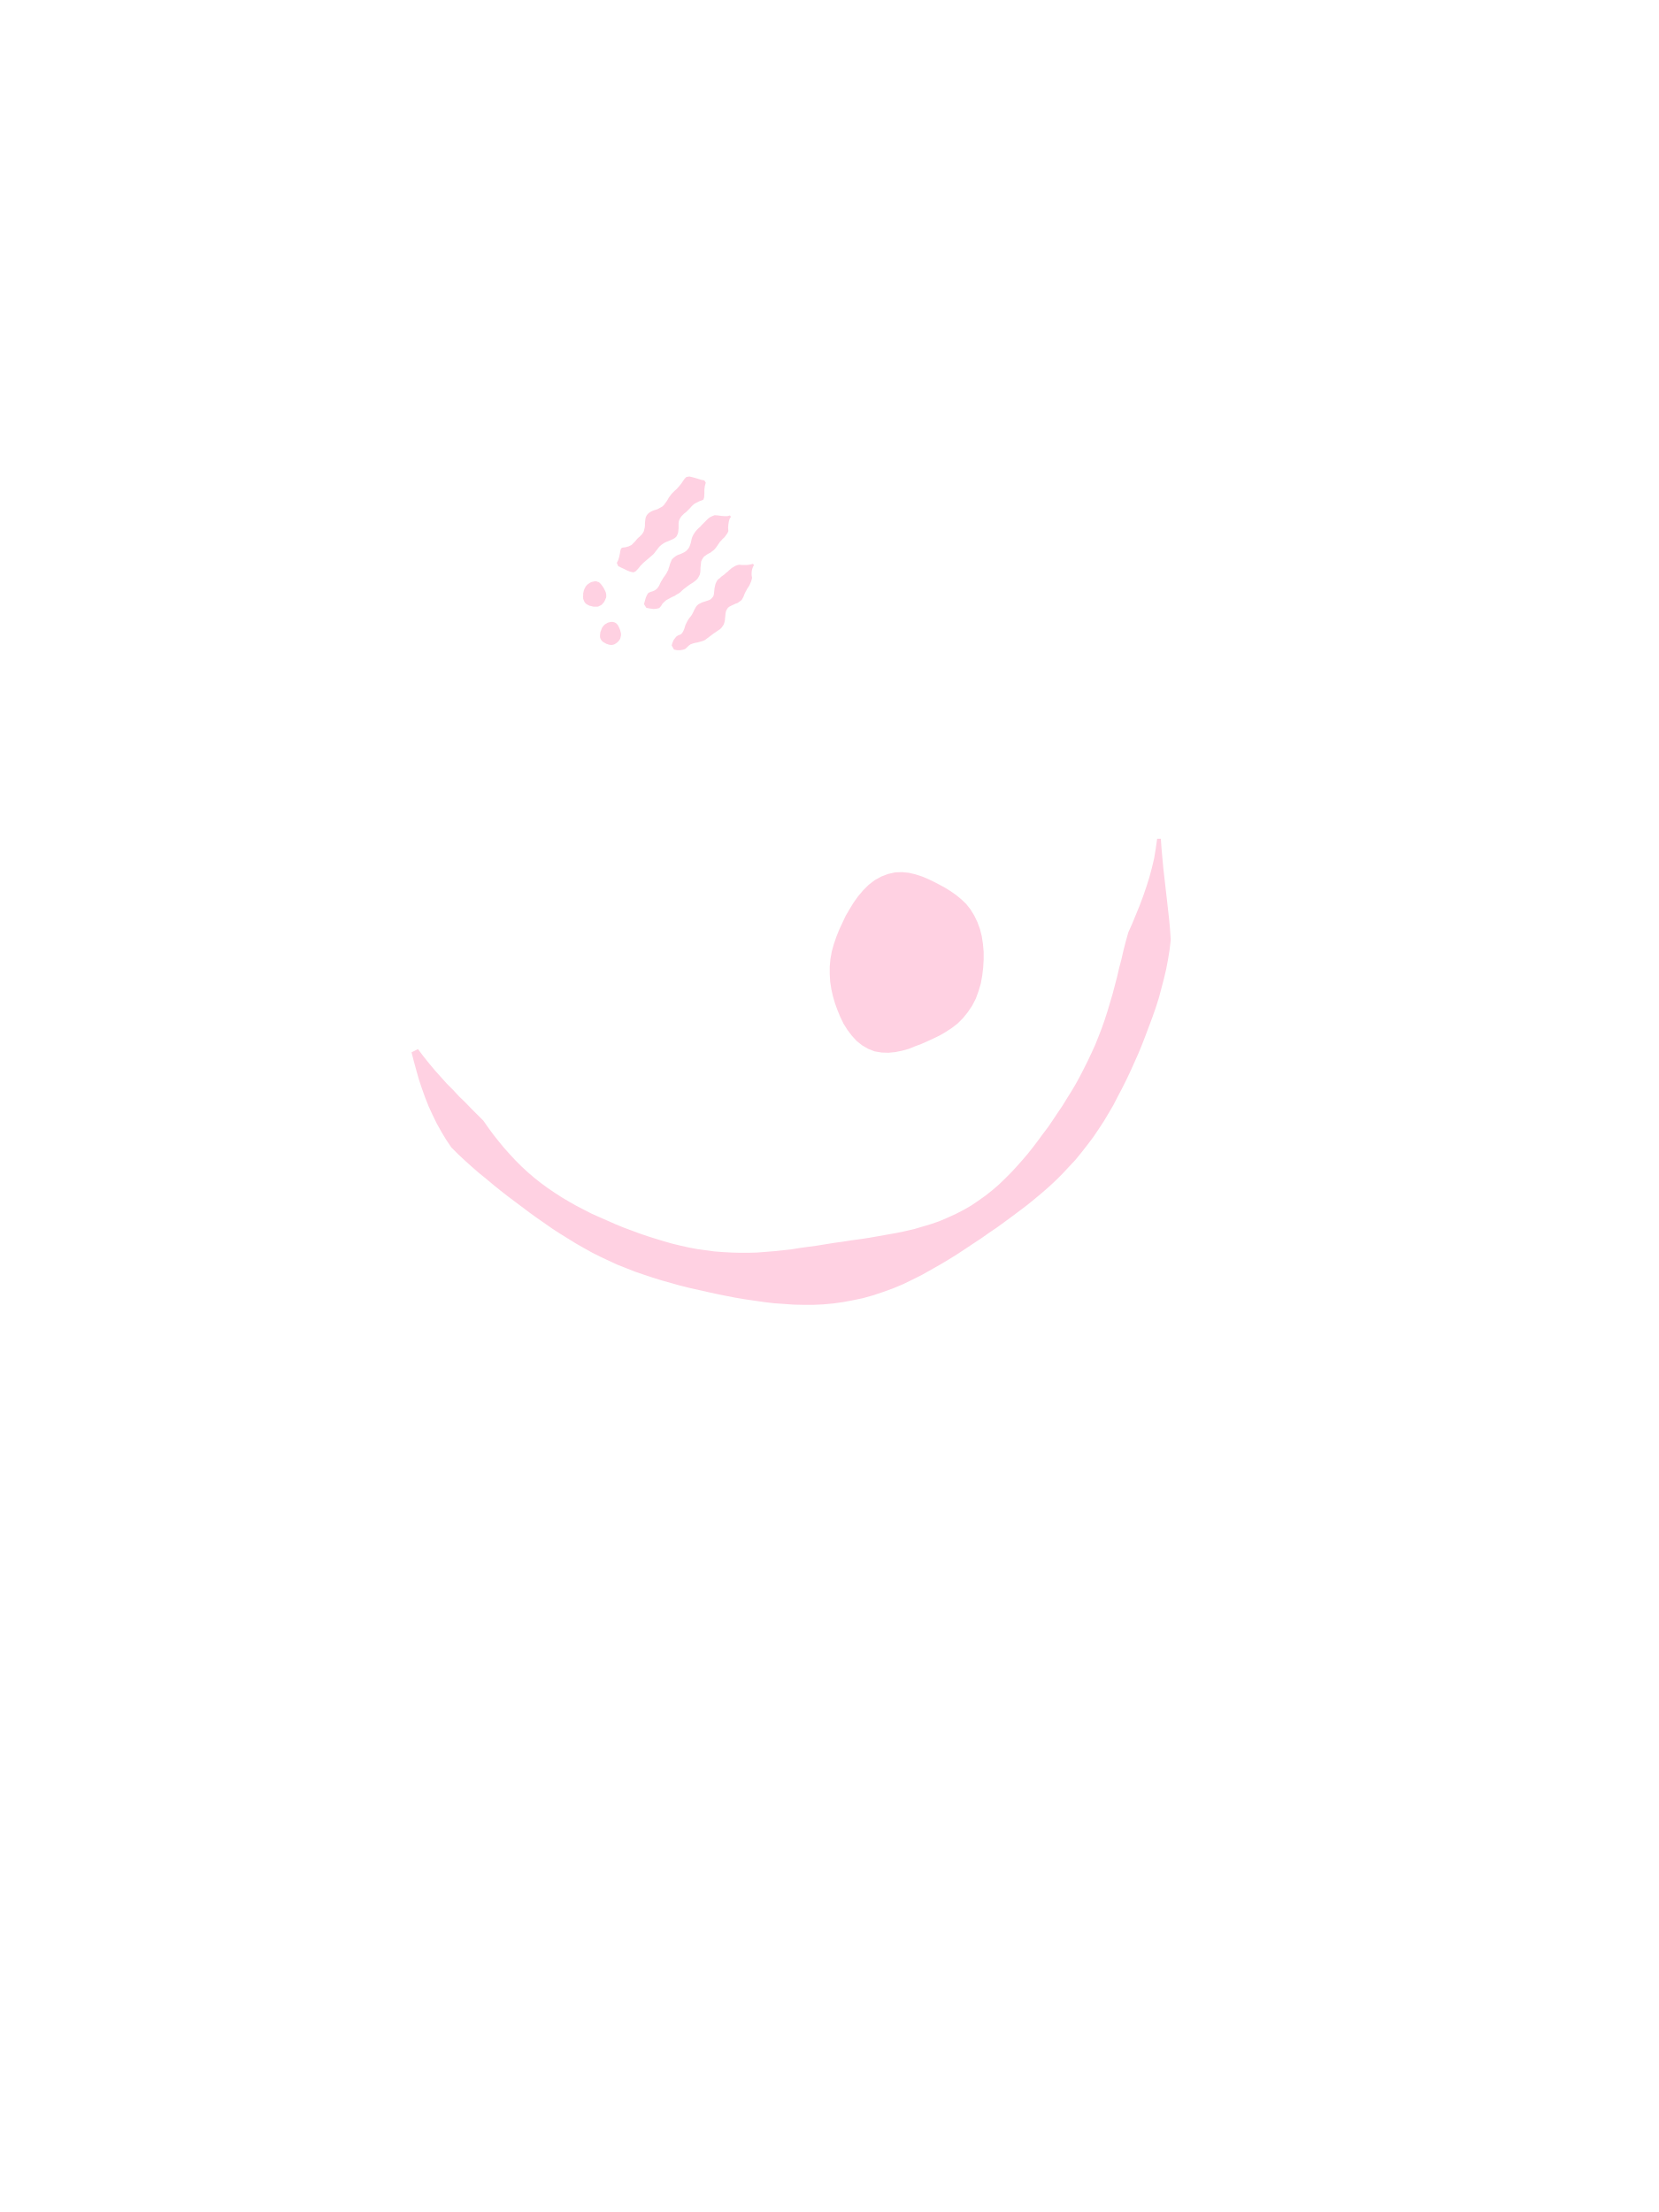
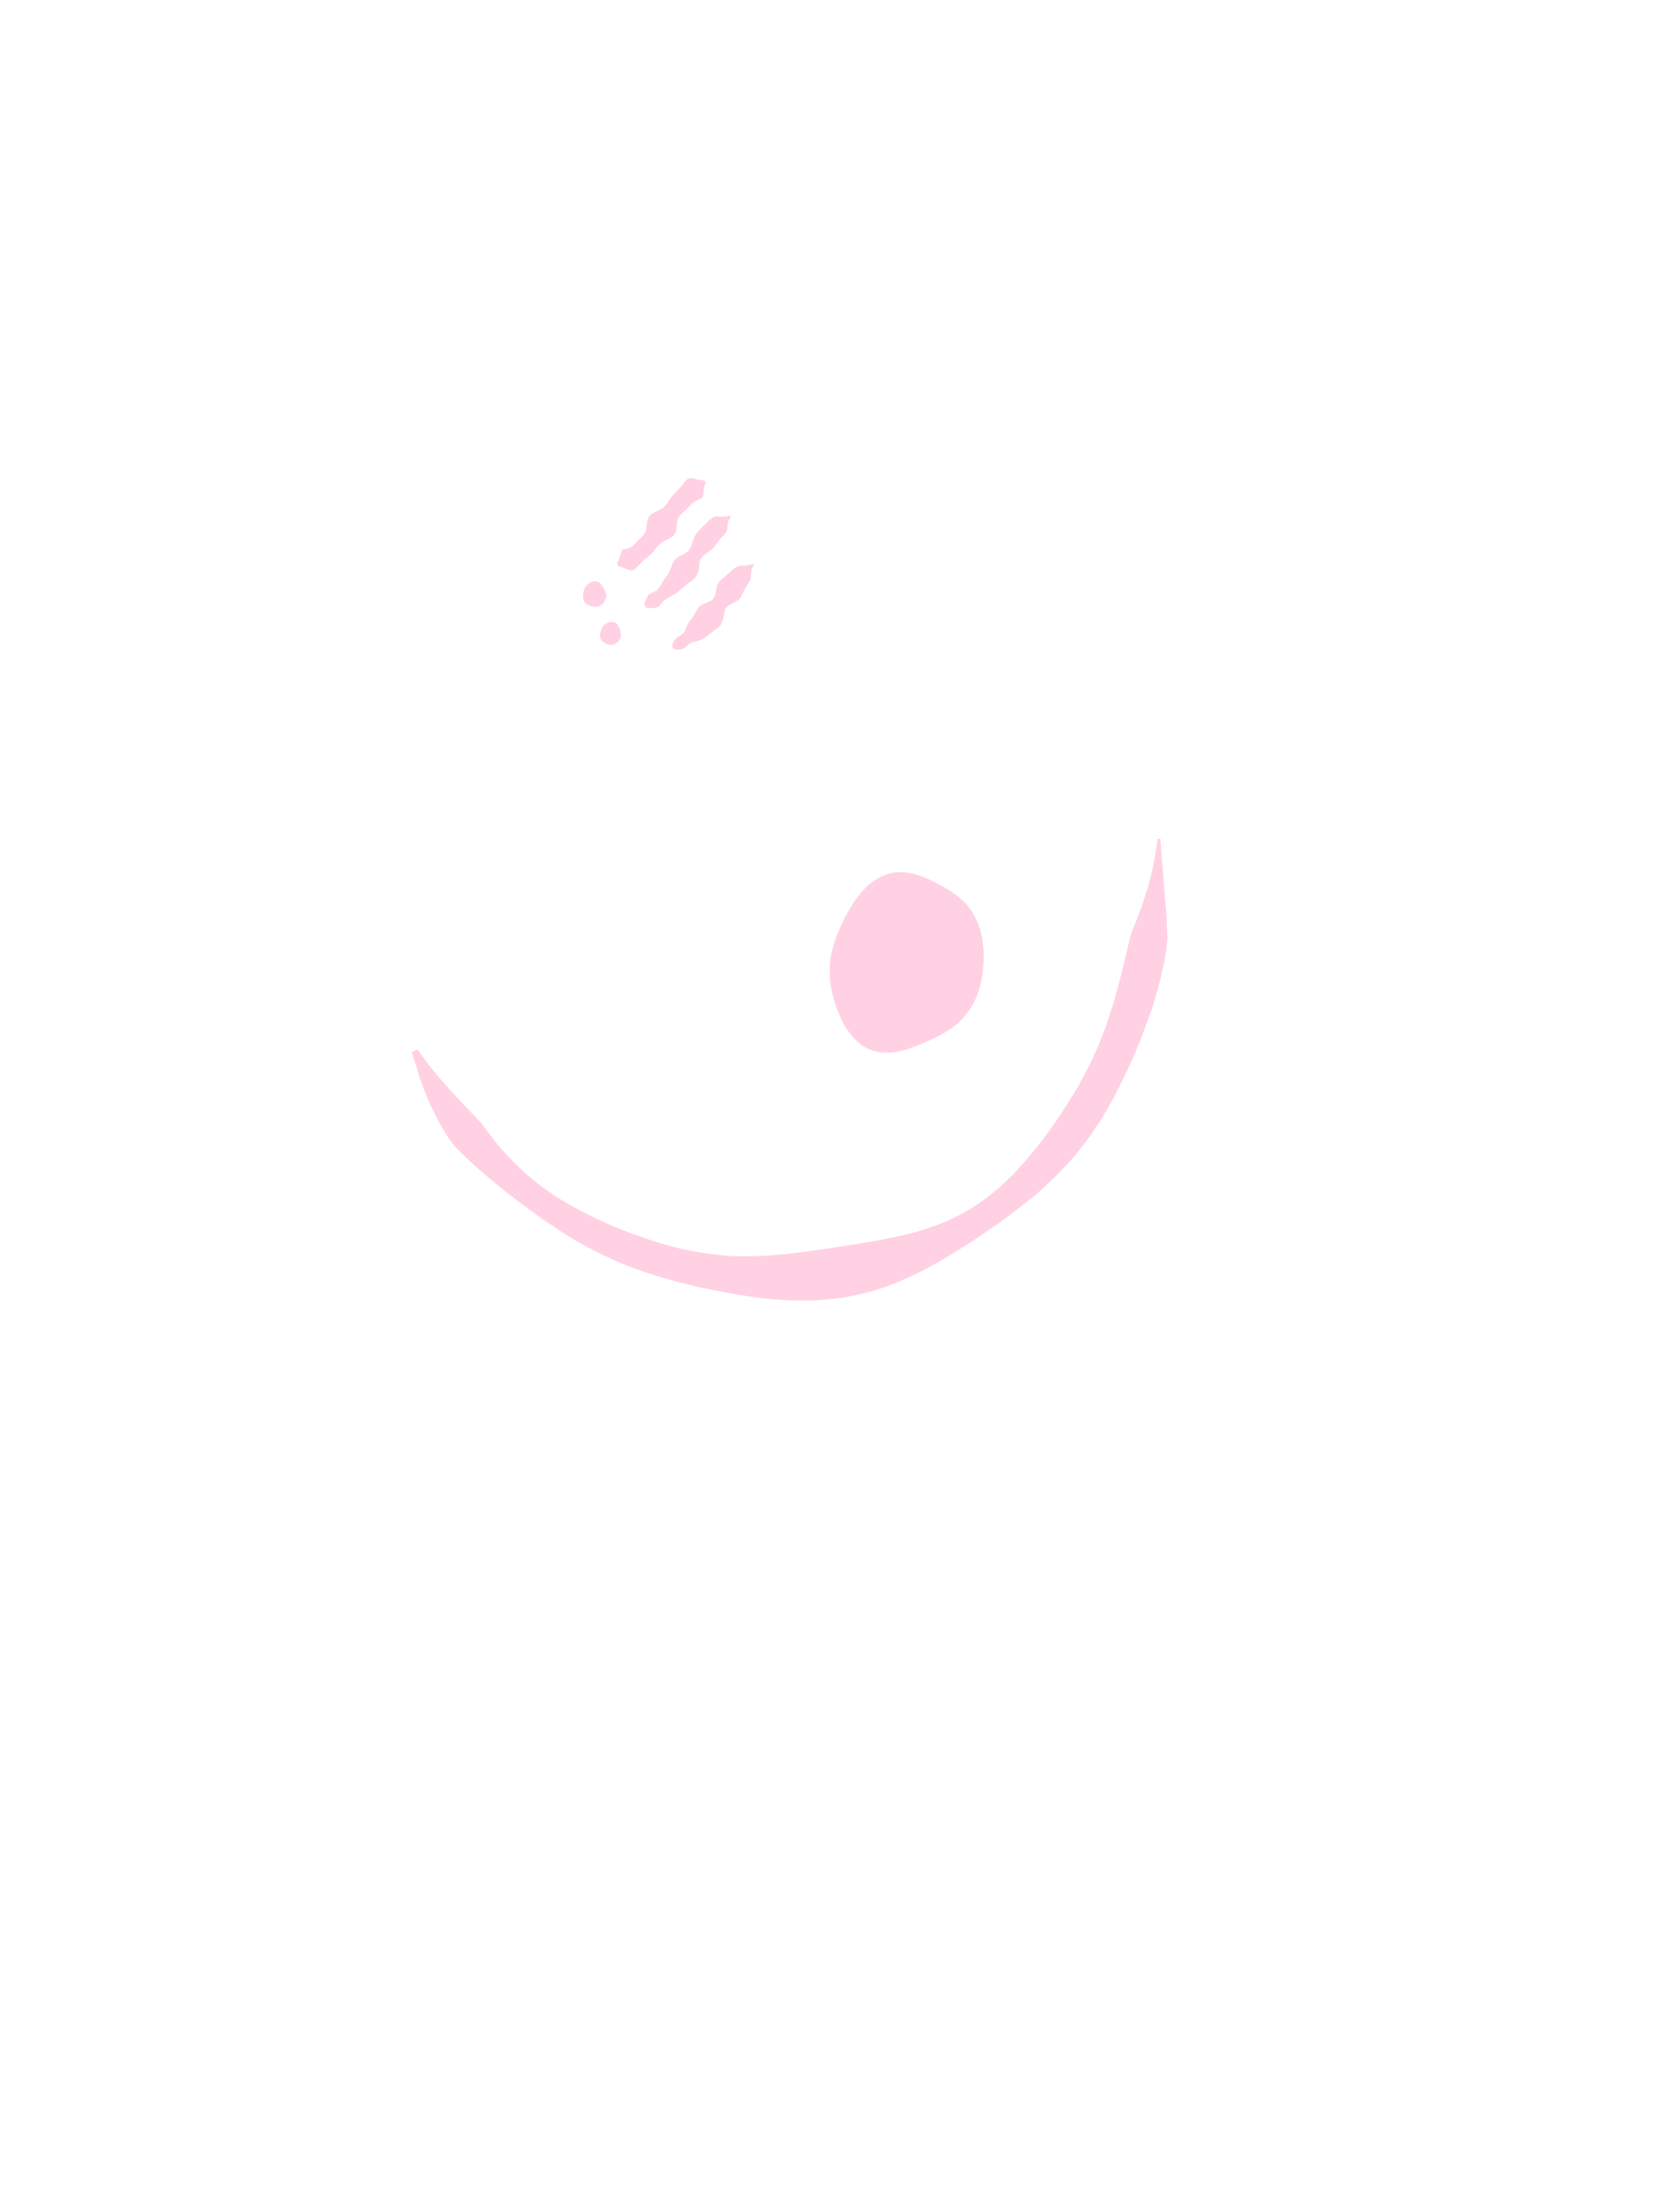
<svg xmlns="http://www.w3.org/2000/svg" viewBox="0 0 720 960" fill="#ffd1e2">
-   <path d="M178.6 456.7L179.6 460.6L180.7 464.6L181.8 468.5L183.1 472.4L184.5 476.3L186 480.1L187.7 483.8L189.5 487.5L191.5 491.1L193.6 494.6L195.9 498L198.8 500.9L201.8 503.7L204.8 506.4L207.9 509.1L211 511.6L214.1 514.2L217.2 516.7L220.4 519.2L223.6 521.6L226.8 524L230 526.4L233.2 528.7L236.5 531L239.8 533.3L243.2 535.5L246.6 537.6L250 539.7L253.5 541.7L257.1 543.7L260.7 545.5L264.3 547.2L268 548.9L271.8 550.4L275.6 551.9L279.4 553.2L283.3 554.5L287.2 555.7L291.1 556.8L295 557.9L299 558.9L303 559.8L307 560.7L311.1 561.6L315.1 562.4L319.2 563.2L323.4 563.9L327.5 564.5L331.7 565.1L335.9 565.6L340.2 565.9L344.4 566.2L348.7 566.3L353 566.3L357.3 566.1L361.6 565.7L365.9 565.1L370.2 564.3L374.5 563.4L378.8 562.2L383.3 560.7L387.7 559.1L392 557.3L396.1 555.3L400.1 553.3L404 551.1L407.9 548.9L411.6 546.7L415.3 544.4L418.8 542.1L422.4 539.7L425.9 537.4L429.3 535L432.7 532.7L436 530.3L439.4 527.8L442.6 525.4L445.9 522.9L449.1 520.3L452.2 517.7L455.3 515L458.3 512.2L461.2 509.3L464 506.3L466.8 503.3L469.4 500.1L471.9 496.9L474.4 493.6L476.7 490.2L479 486.7L481.1 483.2L483.2 479.6L485.1 475.9L487 472.3L488.9 468.5L490.7 464.7L492.4 460.9L494.1 457.1L495.7 453.2L497.2 449.3L498.7 445.3L500.2 441.3L501.6 437.3L502.9 433.2L504 429.1L505.1 424.9L506.1 420.7L506.9 416.5L507.6 412.2L508.1 407.9L507.8 403.4L507.4 399L506.9 394.6L506.4 390.1L505.9 385.8L505.4 381.4L504.9 377L504.5 372.7L504.1 368.3L503.8 364L502.2 364L501.6 368.2L500.9 372.5L499.9 376.7L498.8 380.8L497.5 384.9L496.1 389L494.6 393L493 396.9L491.4 400.8L489.7 404.6L488.6 408.5L487.6 412.4L486.7 416.3L485.7 420.1L484.8 424L483.8 427.8L482.8 431.6L481.7 435.3L480.6 439L479.4 442.7L478.1 446.4L476.7 450L475.3 453.5L473.7 457L472.1 460.4L470.4 463.8L468.7 467.1L466.9 470.4L465 473.6L463 476.8L461.1 479.9L459 483L457 486L454.9 489.1L452.7 492L450.5 495L448.3 497.9L446 500.8L443.6 503.6L441.2 506.3L438.7 509L436.1 511.6L433.4 514.2L430.6 516.6L427.7 518.9L424.6 521.1L421.5 523.2L418.2 525.1L414.9 526.8L411.4 528.4L407.9 529.9L404.2 531.2L400.5 532.3L396.8 533.4L392.9 534.3L389.1 535.1L385.1 535.8L381.2 536.5L377.2 537.2L373.2 537.8L369.5 538.3L365.7 538.9L362 539.4L358.3 540L354.6 540.6L350.9 541.1L347.2 541.6L343.5 542.2L339.8 542.6L336.1 543L332.4 543.3L328.6 543.6L324.9 543.7L321.1 543.7L317.4 543.6L313.7 543.4L309.9 543.1L306.2 542.6L302.6 542.1L298.9 541.4L295.3 540.6L291.6 539.7L288.1 538.7L284.5 537.6L281 536.5L277.5 535.3L274 534L270.5 532.7L267.1 531.3L263.7 529.8L260.3 528.3L256.9 526.8L253.6 525.1L250.3 523.4L247.1 521.6L243.9 519.7L240.8 517.7L237.7 515.6L234.7 513.4L231.8 511.1L229 508.7L226.3 506.2L223.7 503.6L221.2 500.9L218.7 498.1L216.4 495.3L214.1 492.4L211.9 489.4L209.8 486.4L207.2 483.8L204.6 481.2L202 478.5L199.3 475.9L196.7 473.1L194 470.4L191.4 467.5L188.8 464.6L186.3 461.6L183.8 458.5L181.4 455.3Z" />
-   <path d="M268.3 245.7L269.5 246.3L270.8 246.9L272.2 247.6L273.5 248.1L274.9 248.4L275.8 248L276.6 247.2L277.3 246.4L277.9 245.6L278.6 244.9L279.3 244.2L280 243.6L280.7 243L281.4 242.4L282.1 241.8L282.8 241.2L283.5 240.6L284.1 239.9L284.6 239.2L285.2 238.5L285.7 237.8L286.3 237.1L287 236.5L287.7 236L288.5 235.5L289.4 235.1L290.4 234.7L291.3 234.3L292.2 233.9L293 233.4L293.6 232.8L294 232L294.3 231.2L294.4 230.3L294.5 229.3L294.5 228.2L294.5 227.2L294.6 226.3L294.9 225.4L295.3 224.7L295.8 224L296.4 223.4L297 222.8L297.7 222.3L298.3 221.7L298.9 221.1L299.5 220.5L300 219.9L300.6 219.3L301.3 218.7L302 218.3L302.8 217.9L303.6 217.5L304.5 217.2L305.3 216.8L305.6 215.8L305.7 214.2L305.7 212.5L305.9 210.9L306.3 209.5L305.7 208.5L304.2 208.2L302.6 207.7L300.9 207.2L299.2 206.8L297.9 207L297.1 207.8L296.4 208.8L295.8 209.7L295.1 210.6L294.4 211.4L293.7 212.2L292.9 212.9L292.2 213.6L291.5 214.3L290.9 215.1L290.3 215.9L289.8 216.8L289.3 217.6L288.7 218.4L288.2 219.1L287.5 219.8L286.6 220.3L285.7 220.8L284.7 221.2L283.7 221.5L282.8 221.9L281.9 222.4L281.2 223L280.7 223.6L280.3 224.4L280.1 225.2L280 226.2L279.9 227.1L279.9 228.1L279.8 229L279.6 229.8L279.4 230.6L279 231.3L278.6 231.9L278.1 232.4L277.6 232.9L277 233.4L276.5 233.9L276.1 234.4L275.6 235L275.1 235.5L274.6 236L274.1 236.5L273.5 236.8L272.9 237.1L272.2 237.3L271.5 237.5L270.7 237.6L270 237.7L269.5 238.1L269.2 239.2L269 240.4L268.7 241.8L268.3 243.1L267.7 244.3Z" />
-   <path d="M280.5 263.8L282.1 264.1L283.6 264.3L284.9 264.2L286.1 263.9L286.9 263L287.5 262L288.3 261.2L289.1 260.5L290 260L290.9 259.5L291.9 259L292.8 258.6L293.7 258L294.6 257.5L295.4 256.9L296.1 256.2L296.8 255.6L297.6 255L298.4 254.4L299.2 253.8L300 253.3L300.8 252.8L301.6 252.2L302.3 251.6L302.9 250.9L303.3 250.2L303.7 249.4L303.9 248.5L304 247.5L304 246.5L304.1 245.6L304.2 244.6L304.3 243.7L304.6 243L305 242.3L305.5 241.6L306.2 241.1L306.9 240.6L307.6 240.2L308.4 239.8L309 239.3L309.7 238.8L310.2 238.3L310.7 237.7L311.2 237L311.6 236.4L312.1 235.7L312.5 235.1L313.1 234.5L313.6 233.9L314.2 233.4L314.7 232.8L315.2 232.1L315.7 231.4L316.1 230.5L316 229.1L316.1 227.7L316.3 226.4L316.6 225.3L317.2 224.3L316.8 223.7L315.7 224L314.4 224L313.1 223.9L311.6 223.7L310.1 223.6L309.1 224L308.1 224.5L307.3 225.1L306.6 225.8L305.9 226.5L305.2 227.2L304.5 227.9L303.9 228.6L303.2 229.2L302.5 229.9L301.9 230.6L301.4 231.3L300.9 232.1L300.5 232.9L300.2 233.8L300 234.7L299.8 235.6L299.5 236.5L299.2 237.3L298.8 238L298.3 238.6L297.7 239.2L296.9 239.7L296.1 240.1L295.2 240.5L294.3 240.8L293.5 241.2L292.8 241.7L292.2 242.2L291.6 242.8L291.3 243.5L291 244.2L290.7 245L290.5 245.8L290.2 246.6L290 247.4L289.6 248.1L289.2 248.9L288.8 249.5L288.3 250.2L287.8 250.9L287.4 251.6L286.9 252.4L286.5 253.2L286.1 254.1L285.6 254.9L285 255.6L284.2 256.2L283.3 256.6L282.3 256.9L281.4 257.3L280.8 258.2L280.3 259.3L279.9 260.7L279.5 262.2Z" />
-   <path d="M292.5 281.9L293.9 282.2L295.1 282.2L296.3 282L297.3 281.7L298.1 281L298.8 280.3L299.6 279.7L300.6 279.3L301.7 279L302.8 278.8L303.9 278.5L304.9 278.2L305.9 277.8L306.7 277.2L307.5 276.6L308.3 276L309.1 275.4L309.9 274.8L310.7 274.3L311.5 273.7L312.3 273.2L313 272.6L313.6 271.8L314.1 271L314.4 270.1L314.6 269.1L314.7 268.1L314.8 267.1L314.9 266.1L315.1 265.2L315.5 264.4L316 263.7L316.7 263.2L317.5 262.8L318.4 262.4L319.2 262L320.1 261.7L320.8 261.2L321.5 260.7L322 260.2L322.4 259.5L322.7 258.9L323 258.1L323.3 257.4L323.6 256.8L324 256.1L324.3 255.5L324.7 254.9L325.1 254.3L325.4 253.7L325.7 253L326 252.3L326.2 251.6L326.4 250.8L326.2 249.6L326.2 248.6L326.3 247.6L326.5 246.8L326.8 246L327.2 245.3L326.8 244.7L326 244.9L325.1 245.1L324.2 245.2L323.2 245.2L322.1 245.2L320.8 245.1L319.9 245.3L319.1 245.6L318.3 246.1L317.6 246.5L316.9 247.1L316.3 247.6L315.7 248.2L315 248.7L314.4 249.3L313.7 249.8L313 250.3L312.4 250.9L311.7 251.4L311.2 252L310.8 252.8L310.5 253.5L310.3 254.4L310.1 255.3L310 256.3L309.9 257.2L309.8 258.1L309.5 258.9L309 259.5L308.4 260.1L307.6 260.5L306.7 260.8L305.8 261.1L304.8 261.4L304 261.8L303.2 262.2L302.6 262.7L302.1 263.3L301.7 264L301.3 264.7L301 265.4L300.6 266.2L300.2 266.9L299.7 267.6L299.2 268.2L298.7 268.9L298.3 269.6L297.9 270.4L297.5 271.2L297.2 272.2L296.9 273.1L296.5 274L296 274.8L295.3 275.4L294.4 275.7L293.6 276.2L293 276.9L292.4 277.7L291.9 278.8L291.5 280.1Z" />
+   <path d="M178.8 456.6L179.9 460.5L181.1 464.3L182.3 468.2L183.7 472L185.2 475.8L186.8 479.6L188.6 483.2L190.4 486.8L192.5 490.4L194.6 493.8L197 497.1L199.8 500L202.7 502.8L205.7 505.6L208.7 508.2L211.7 510.8L214.8 513.4L217.9 515.9L221 518.4L224.2 520.8L227.4 523.2L230.6 525.6L233.8 527.9L237.1 530.2L240.4 532.4L243.7 534.6L247.1 536.7L250.5 538.8L254 540.7L257.6 542.6L261.1 544.4L264.8 546.1L268.5 547.8L272.2 549.3L276 550.7L279.8 552.1L283.6 553.3L287.5 554.5L291.4 555.6L295.3 556.7L299.3 557.6L303.2 558.6L307.2 559.4L311.3 560.2L315.3 561L319.4 561.7L323.5 562.4L327.6 563L331.7 563.5L335.9 563.9L340.1 564.2L344.3 564.4L348.6 564.4L352.9 564.4L357.1 564.1L361.4 563.7L365.7 563.2L369.9 562.4L374.1 561.5L378.4 560.4L382.9 559L387.2 557.4L391.4 555.7L395.6 553.8L399.6 551.9L403.5 549.8L407.3 547.7L411 545.5L414.7 543.3L418.3 541L421.8 538.8L425.3 536.5L428.7 534.1L432.1 531.8L435.4 529.4L438.7 527L441.9 524.5L445.1 522L448.3 519.5L451.4 516.8L454.4 514.1L457.3 511.3L460.2 508.4L463 505.5L465.7 502.4L468.3 499.3L470.8 496.1L473.2 492.8L475.5 489.4L477.8 486L479.9 482.5L481.9 478.9L483.9 475.3L485.8 471.6L487.6 467.9L489.4 464.2L491.1 460.4L492.8 456.5L494.4 452.7L495.9 448.8L497.4 444.8L498.8 440.9L500.2 436.9L501.4 432.8L502.6 428.7L503.7 424.6L504.6 420.4L505.5 416.2L506.2 411.9L506.7 407.6L506.5 403.2L506.3 398.8L506 394.4L505.6 390.1L505.3 385.7L504.9 381.3L504.6 377L504.2 372.7L503.9 368.3L503.6 364L502.4 364L501.8 368.3L501.1 372.5L500.3 376.7L499.3 380.9L498.2 385L496.9 389.1L495.6 393.1L494.1 397.1L492.6 401L491 404.9L490 408.8L489.1 412.7L488.1 416.6L487.2 420.5L486.2 424.4L485.2 428.2L484.2 432L483.1 435.8L481.9 439.5L480.7 443.2L479.4 446.9L478 450.5L476.6 454.1L475 457.6L473.4 461L471.7 464.4L469.9 467.8L468.1 471.1L466.2 474.3L464.2 477.5L462.2 480.7L460.2 483.8L458.1 486.9L456 489.9L453.8 492.9L451.6 495.8L449.3 498.7L446.9 501.6L444.5 504.4L442 507.2L439.5 509.9L436.8 512.5L434.1 515L431.2 517.4L428.3 519.8L425.2 522L422.1 524.1L418.8 526L415.4 527.8L412 529.5L408.4 531L404.8 532.3L401.1 533.6L397.3 534.7L393.5 535.7L389.6 536.6L385.7 537.4L381.7 538.2L377.7 538.9L373.6 539.6L369.9 540.2L366.1 540.8L362.3 541.4L358.6 541.9L354.8 542.5L351.1 543L347.3 543.5L343.6 544L339.8 544.4L336.1 544.7L332.3 545L328.5 545.1L324.8 545.2L321 545.2L317.2 545.1L313.5 544.8L309.7 544.4L306 543.9L302.3 543.3L298.6 542.6L294.9 541.8L291.3 540.9L287.7 539.9L284.1 538.8L280.6 537.6L277 536.4L273.5 535.1L270.1 533.8L266.6 532.4L263.2 530.9L259.8 529.3L256.4 527.7L253.1 526.1L249.8 524.3L246.6 522.5L243.4 520.6L240.2 518.6L237.1 516.4L234.1 514.2L231.2 511.9L228.4 509.5L225.6 507L223 504.4L220.4 501.7L217.9 499L215.5 496.1L213.2 493.2L211 490.3L208.8 487.3L206.2 484.6L203.6 481.9L201 479.2L198.5 476.5L195.9 473.7L193.3 470.8L190.8 467.9L188.3 464.9L185.9 461.9L183.5 458.7L181.2 455.4Z" />
+   <path d="M268.2 245.6L269.4 246L270.6 246.5L271.9 247L273.2 247.4L274.5 247.6L275.4 247.2L276.1 246.5L276.8 245.8L277.5 245L278.2 244.3L278.8 243.6L279.5 243L280.2 242.4L280.9 241.9L281.6 241.3L282.3 240.7L283 240.1L283.5 239.4L284.1 238.7L284.6 238L285.2 237.3L285.8 236.7L286.4 236.1L287.1 235.5L287.9 235L288.7 234.6L289.6 234.1L290.5 233.7L291.3 233.2L292 232.7L292.6 232.1L293 231.3L293.4 230.5L293.5 229.6L293.7 228.7L293.7 227.7L293.8 226.7L294 225.8L294.3 225L294.7 224.2L295.2 223.6L295.8 222.9L296.5 222.4L297.1 221.8L297.7 221.2L298.3 220.6L298.9 220L299.5 219.4L300.1 218.7L300.7 218.2L301.5 217.7L302.3 217.2L303.1 216.9L303.9 216.5L304.7 216.1L305.2 215.1L305.3 213.7L305.5 212.2L305.8 210.7L306.3 209.5L305.7 208.5L304.3 208.4L302.8 208.1L301.3 207.7L299.7 207.5L298.5 207.8L297.7 208.5L297 209.4L296.3 210.3L295.6 211.2L294.9 212L294.2 212.7L293.5 213.4L292.7 214.1L292.1 214.9L291.4 215.6L290.9 216.4L290.3 217.2L289.8 218L289.3 218.8L288.7 219.5L288 220.2L287.2 220.7L286.4 221.2L285.5 221.7L284.5 222.1L283.6 222.6L282.8 223.1L282.2 223.6L281.6 224.3L281.2 225.1L281 225.9L280.8 226.8L280.7 227.7L280.6 228.6L280.5 229.5L280.3 230.3L280 231L279.6 231.7L279.1 232.3L278.6 232.9L278.1 233.4L277.6 233.9L277.1 234.4L276.6 235L276.1 235.5L275.6 236L275.1 236.5L274.6 237L274 237.4L273.3 237.7L272.6 238L271.9 238.2L271.2 238.3L270.5 238.4L269.9 238.8L269.6 239.8L269.2 241L268.9 242.2L268.4 243.3L267.8 244.4Z" />
+   <path d="M280.4 263.7L281.9 263.9L283.3 263.9L284.6 263.7L285.7 263.4L286.5 262.6L287.2 261.6L288 260.8L288.8 260.2L289.6 259.6L290.6 259.1L291.5 258.6L292.4 258.1L293.3 257.6L294.1 257L294.8 256.4L295.6 255.7L296.3 255.1L297 254.5L297.7 253.9L298.5 253.3L299.3 252.7L300 252.2L300.8 251.6L301.4 251L302 250.3L302.5 249.6L302.9 248.8L303.1 247.9L303.3 247L303.4 246.1L303.5 245.1L303.6 244.2L303.8 243.4L304.1 242.6L304.6 241.9L305.1 241.3L305.7 240.8L306.4 240.3L307 239.8L307.7 239.3L308.4 238.8L309 238.3L309.6 237.7L310.1 237.1L310.5 236.5L311 235.9L311.5 235.2L311.9 234.6L312.5 234L313 233.4L313.6 232.8L314.2 232.2L314.7 231.5L315.2 230.8L315.6 230L315.7 228.7L315.8 227.4L316.1 226.2L316.6 225.2L317.2 224.2L316.8 223.8L315.8 224L314.6 224.2L313.3 224.2L311.9 224.2L310.5 224.1L309.6 224.5L308.7 225.1L307.9 225.7L307.2 226.4L306.5 227.1L305.8 227.8L305.1 228.4L304.5 229.1L303.8 229.8L303.2 230.4L302.6 231.1L302 231.8L301.6 232.6L301.2 233.4L300.8 234.2L300.6 235.1L300.3 236L300 236.8L299.7 237.6L299.3 238.3L298.8 239L298.2 239.5L297.5 240.1L296.7 240.5L295.9 240.9L295.1 241.3L294.3 241.8L293.6 242.3L293 242.8L292.5 243.4L292.1 244.1L291.8 244.8L291.5 245.6L291.2 246.4L290.9 247.2L290.6 247.9L290.2 248.7L289.8 249.4L289.3 250L288.8 250.7L288.3 251.4L287.9 252.1L287.4 252.9L286.9 253.7L286.4 254.5L285.9 255.2L285.3 256L284.5 256.5L283.7 257L282.7 257.3L281.8 257.8L281.1 258.6L280.6 259.7L280.1 260.9L279.6 262.3Z" />
+   <path d="M292.4 281.7L293.7 281.9L294.9 281.9L296 281.7L297 281.3L297.8 280.6L298.5 279.9L299.4 279.3L300.3 278.9L301.3 278.6L302.4 278.3L303.4 278L304.4 277.6L305.3 277.1L306.1 276.6L306.9 276L307.7 275.4L308.4 274.8L309.2 274.2L310 273.6L310.7 273.1L311.5 272.5L312.2 271.9L312.8 271.2L313.2 270.4L313.6 269.5L313.8 268.6L314 267.6L314.2 266.6L314.4 265.7L314.6 264.8L315 264L315.5 263.4L316.2 262.8L316.9 262.4L317.7 261.9L318.6 261.5L319.3 261.1L320 260.7L320.7 260.1L321.2 259.6L321.6 258.9L322 258.3L322.3 257.6L322.6 256.9L322.9 256.2L323.3 255.5L323.7 254.9L324.1 254.3L324.4 253.7L324.8 253.1L325.2 252.5L325.5 251.8L325.7 251.1L325.9 250.4L325.9 249.3L326 248.3L326.1 247.4L326.4 246.6L326.8 245.9L327.2 245.3L326.8 244.7L326 245L325.2 245.2L324.4 245.4L323.4 245.5L322.4 245.5L321.2 245.5L320.4 245.8L319.6 246.2L318.8 246.6L318.2 247.1L317.5 247.6L316.9 248.2L316.3 248.7L315.7 249.3L315.1 249.8L314.4 250.4L313.8 250.9L313.1 251.5L312.5 252L312 252.7L311.6 253.4L311.2 254.1L311 254.9L310.8 255.8L310.7 256.7L310.5 257.6L310.3 258.5L310 259.2L309.5 259.9L308.9 260.5L308.1 260.9L307.3 261.3L306.4 261.7L305.6 262L304.8 262.4L304 262.8L303.4 263.4L302.9 264L302.5 264.7L302.1 265.4L301.7 266.1L301.3 266.8L300.8 267.5L300.4 268.2L299.8 268.8L299.3 269.5L298.9 270.2L298.4 271L298 271.8L297.6 272.7L297.3 273.6L296.8 274.4L296.2 275.1L295.5 275.7L294.7 276.1L293.9 276.6L293.2 277.2L292.6 278.1L292.1 279.1L291.6 280.3Z" />
  <path d="M425.7 426.7L424.7 430.1L423.5 433.4L421.9 436.5L420 439.3L417.9 441.9L415.6 444.2L413 446.2L410.4 447.9L407.8 449.4L405.1 450.7L402.5 451.9L399.8 453.1L397.1 454.1L394.4 455.2L391.5 456L388.6 456.6L385.6 456.9L382.6 456.8L379.6 456.3L376.8 455.2L374.2 453.7L371.8 451.8L369.7 449.5L367.8 447L366.1 444.3L364.7 441.4L363.5 438.5L362.4 435.5L361.5 432.4L360.8 429.3L360.3 426.1L360.1 422.8L360.1 419.5L360.4 416.2L361 412.9L361.9 409.7L363 406.5L364.2 403.5L365.6 400.5L367 397.5L368.7 394.6L370.4 391.8L372.4 389L374.6 386.4L377 384L379.6 382L382.5 380.4L385.4 379.3L388.5 378.6L391.5 378.5L394.5 378.8L397.4 379.5L400.2 380.4L402.8 381.5L405.3 382.7L407.8 384L410.2 385.3L412.6 386.8L414.9 388.4L417.2 390.3L419.3 392.3L421.2 394.7L422.8 397.3L424.2 400.2L425.3 403.2L426.1 406.4L426.6 409.7L426.9 413.1L426.9 416.5L426.7 419.9L426.3 423.3Z" />
  <path d="M263.1 258L263.1 258.5L263.1 259L263 259.5L262.8 259.9L262.6 260.4L262.4 260.8L262.2 261.2L261.9 261.6L261.6 261.9L261.3 262.3L260.9 262.6L260.5 262.8L260.1 263L259.7 263.2L259.3 263.3L258.9 263.3L258.4 263.3L258 263.3L257.6 263.3L257.2 263.2L256.8 263.1L256.4 263L255.9 262.9L255.5 262.7L255.1 262.5L254.7 262.3L254.3 262L254 261.7L253.7 261.3L253.5 260.9L253.3 260.4L253.1 259.9L253.1 259.5L253 259L253.1 258.5L253.1 258L253.1 257.5L253.2 257.1L253.3 256.6L253.4 256.2L253.6 255.7L253.8 255.3L254 254.9L254.2 254.5L254.5 254.2L254.8 253.8L255.2 253.5L255.5 253.3L255.9 253L256.3 252.8L256.7 252.6L257.1 252.5L257.6 252.4L258 252.3L258.5 252.3L258.9 252.3L259.3 252.5L259.8 252.6L260.2 252.9L260.5 253.2L260.8 253.5L261.1 253.9L261.4 254.3L261.6 254.6L261.9 255L262.1 255.4L262.3 255.8L262.5 256.2L262.7 256.6L262.9 257.1L263 257.5Z" />
  <path d="M269.5 275.8L269.4 276.2L269.3 276.7L269.2 277.1L269 277.5L268.7 277.9L268.5 278.2L268.2 278.5L267.9 278.8L267.5 279.1L267.2 279.3L266.9 279.5L266.5 279.7L266.1 279.8L265.7 279.9L265.3 279.9L264.9 279.9L264.5 279.8L264.2 279.8L263.8 279.6L263.4 279.5L263.1 279.4L262.8 279.2L262.4 279L262.1 278.8L261.7 278.6L261.4 278.3L261.1 278L260.9 277.7L260.7 277.3L260.5 276.9L260.4 276.4L260.4 276L260.4 275.5L260.5 275.1L260.5 274.7L260.6 274.2L260.8 273.8L260.9 273.4L261.1 273L261.2 272.6L261.4 272.3L261.7 271.9L261.9 271.6L262.2 271.3L262.5 271L262.8 270.8L263.2 270.6L263.5 270.4L263.9 270.2L264.3 270.1L264.7 270L265.1 269.9L265.5 269.9L265.9 269.9L266.3 270L266.7 270.1L267.1 270.3L267.4 270.5L267.7 270.8L268 271.1L268.2 271.4L268.4 271.8L268.6 272.2L268.8 272.6L268.9 272.9L269.1 273.3L269.2 273.7L269.3 274.1L269.4 274.5L269.5 274.9L269.5 275.4Z" />
</svg>
